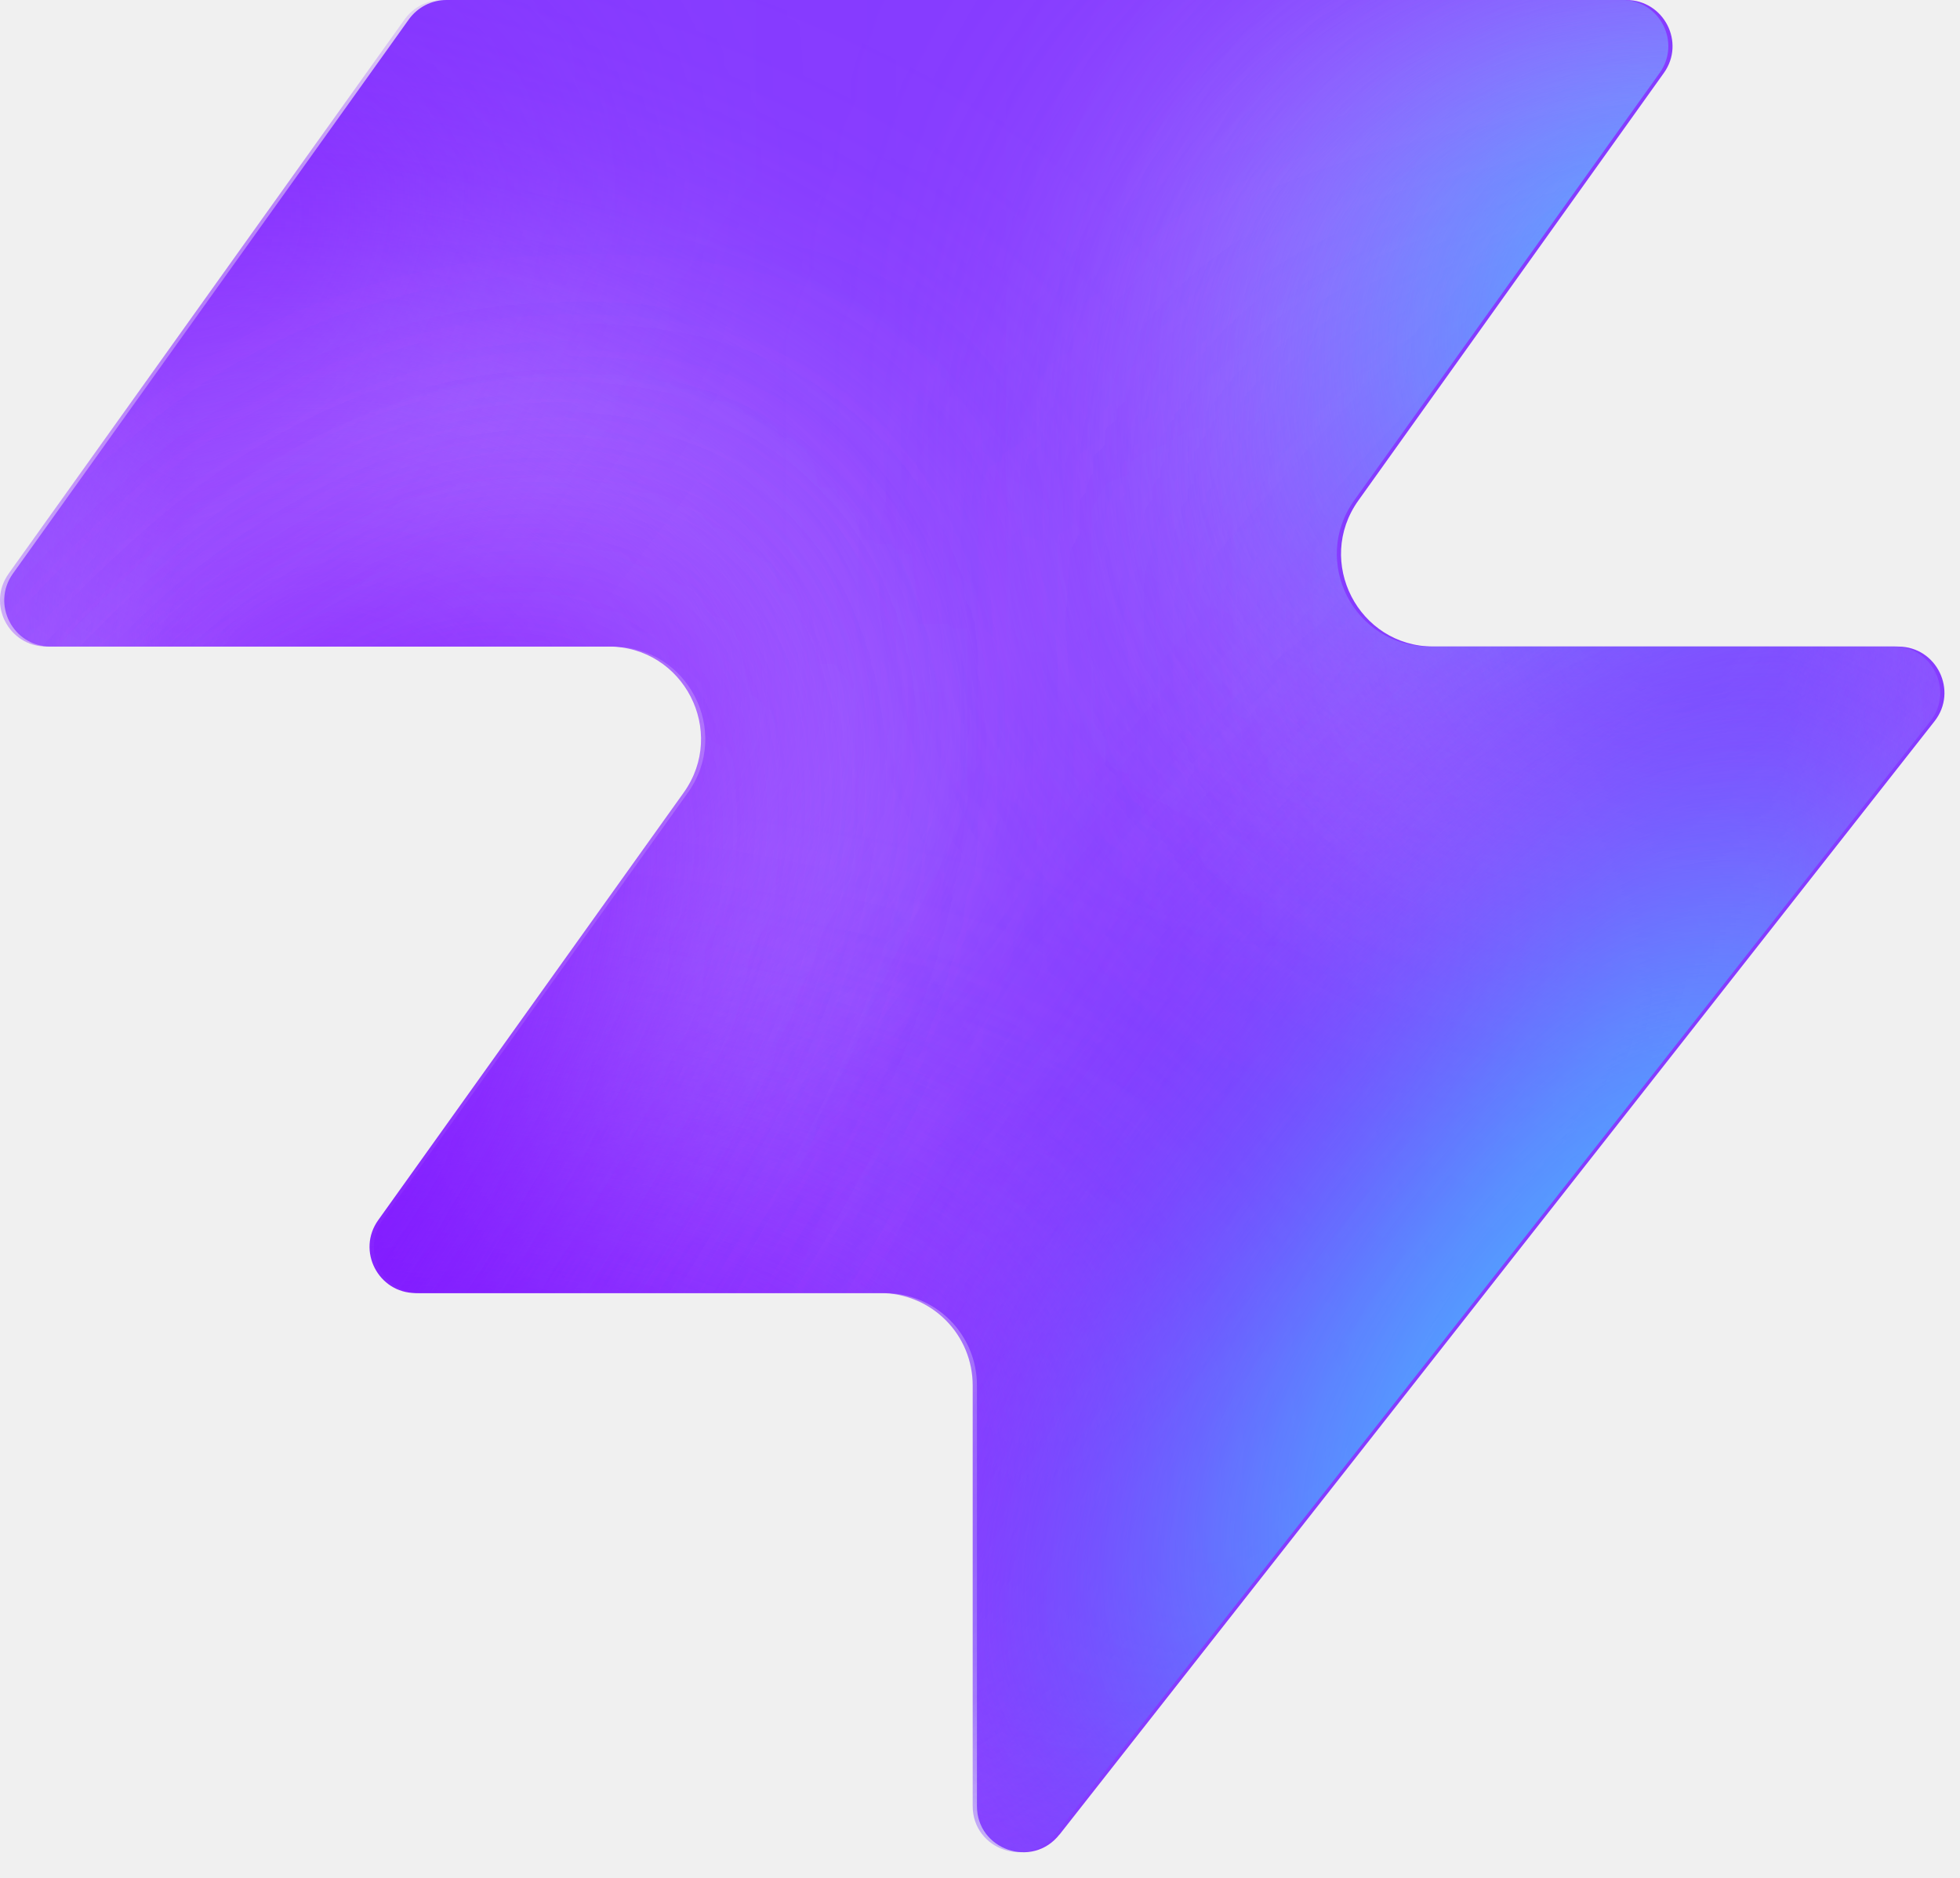
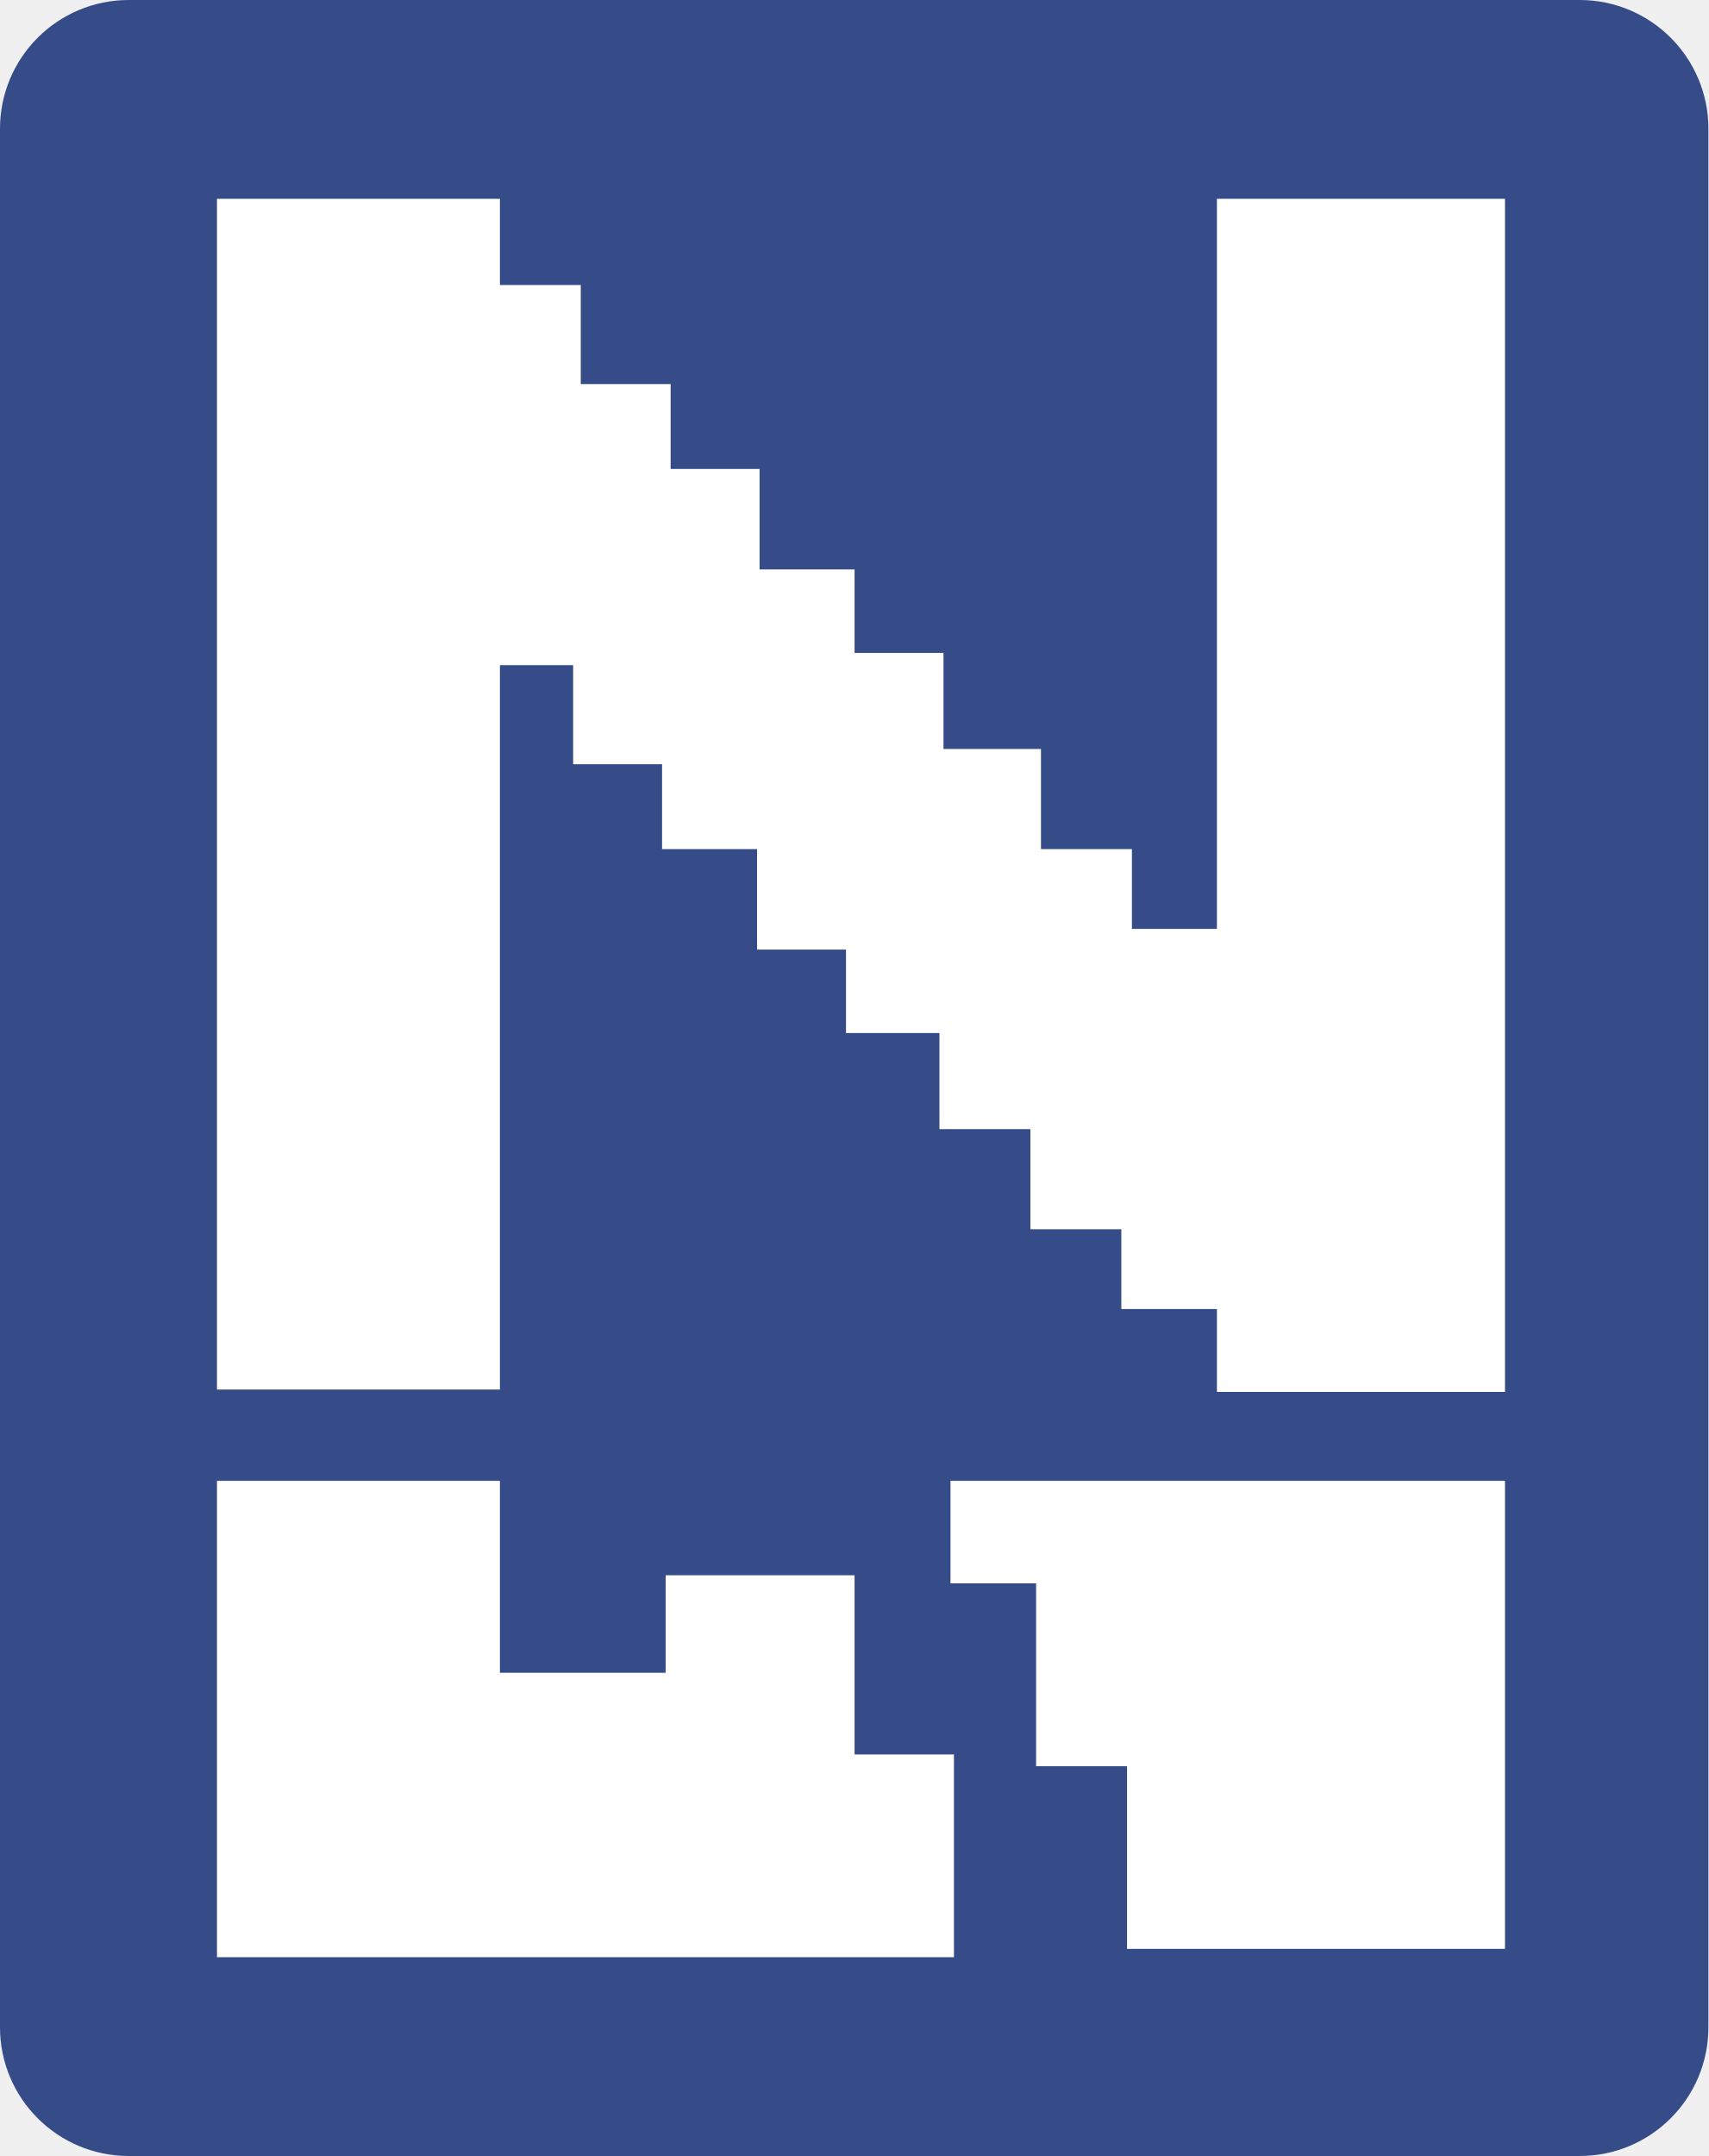
- <svg xmlns="http://www.w3.org/2000/svg" width="48" height="46" fill="none" viewBox="0 0 48 46">
-   <path fill="#863bff" d="M25.946 44.938c-.664.845-2.021.375-2.021-.698V33.937a2.26 2.26 0 0 0-2.262-2.262H10.287c-.92 0-1.456-1.04-.92-1.788l7.48-10.471c1.07-1.497 0-3.578-1.842-3.578H1.237c-.92 0-1.456-1.04-.92-1.788L10.013.474c.214-.297.556-.474.92-.474h28.894c.92 0 1.456 1.04.92 1.788l-7.48 10.471c-1.07 1.498 0 3.579 1.842 3.579h11.377c.943 0 1.473 1.088.89 1.83L25.947 44.94z" style="fill:#863bff;fill:color(display-p3 .525 .23 1);fill-opacity:1" />
-   <mask id="a" width="48" height="46" x="0" y="0" maskUnits="userSpaceOnUse" style="mask-type:alpha">
-     <path fill="#000" d="M25.842 44.938c-.664.844-2.021.375-2.021-.698V33.937a2.26 2.26 0 0 0-2.262-2.262H10.183c-.92 0-1.456-1.04-.92-1.788l7.48-10.471c1.07-1.498 0-3.579-1.842-3.579H1.133c-.92 0-1.456-1.04-.92-1.787L9.91.473c.214-.297.556-.474.92-.474h28.894c.92 0 1.456 1.04.92 1.788l-7.48 10.471c-1.07 1.498 0 3.578 1.842 3.578h11.377c.943 0 1.473 1.088.89 1.832L25.843 44.94z" style="fill:#000;fill-opacity:1" />
-   </mask>
-   <g mask="url(#a)">
-     <g filter="url(#b)">
-       <ellipse cx="5.508" cy="14.704" fill="#ede6ff" rx="5.508" ry="14.704" style="fill:#ede6ff;fill:color(display-p3 .927 .903 1);fill-opacity:1" transform="matrix(.00324 1 1 -.00324 -4.47 31.516)" />
-     </g>
-     <g filter="url(#c)">
-       <ellipse cx="10.399" cy="29.851" fill="#ede6ff" rx="10.399" ry="29.851" style="fill:#ede6ff;fill:color(display-p3 .927 .903 1);fill-opacity:1" transform="matrix(.00324 1 1 -.00324 -39.328 7.883)" />
-     </g>
-     <g filter="url(#d)">
-       <ellipse cx="5.508" cy="30.487" fill="#7e14ff" rx="5.508" ry="30.487" style="fill:#7e14ff;fill:color(display-p3 .492 .077 1);fill-opacity:1" transform="rotate(89.814 -25.913 -14.639)scale(1 -1)" />
-     </g>
-     <g filter="url(#e)">
-       <ellipse cx="5.508" cy="30.599" fill="#7e14ff" rx="5.508" ry="30.599" style="fill:#7e14ff;fill:color(display-p3 .492 .077 1);fill-opacity:1" transform="rotate(89.814 -32.644 -3.334)scale(1 -1)" />
-     </g>
-     <g filter="url(#f)">
-       <ellipse cx="5.508" cy="30.599" fill="#7e14ff" rx="5.508" ry="30.599" style="fill:#7e14ff;fill:color(display-p3 .492 .077 1);fill-opacity:1" transform="matrix(.00324 1 1 -.00324 -34.34 30.47)" />
-     </g>
-     <g filter="url(#g)">
-       <ellipse cx="14.072" cy="22.078" fill="#ede6ff" rx="14.072" ry="22.078" style="fill:#ede6ff;fill:color(display-p3 .927 .903 1);fill-opacity:1" transform="rotate(93.35 24.506 48.493)scale(-1 1)" />
-     </g>
-     <g filter="url(#h)">
-       <ellipse cx="3.47" cy="21.501" fill="#7e14ff" rx="3.47" ry="21.501" style="fill:#7e14ff;fill:color(display-p3 .492 .077 1);fill-opacity:1" transform="rotate(89.009 28.708 47.59)scale(-1 1)" />
-     </g>
-     <g filter="url(#i)">
-       <ellipse cx="3.47" cy="21.501" fill="#7e14ff" rx="3.47" ry="21.501" style="fill:#7e14ff;fill:color(display-p3 .492 .077 1);fill-opacity:1" transform="rotate(89.009 28.708 47.59)scale(-1 1)" />
-     </g>
-     <g filter="url(#j)">
-       <ellipse cx=".387" cy="8.972" fill="#7e14ff" rx="4.407" ry="29.108" style="fill:#7e14ff;fill:color(display-p3 .492 .077 1);fill-opacity:1" transform="rotate(39.51 .387 8.972)" />
-     </g>
-     <g filter="url(#k)">
-       <ellipse cx="47.523" cy="-6.092" fill="#7e14ff" rx="4.407" ry="29.108" style="fill:#7e14ff;fill:color(display-p3 .492 .077 1);fill-opacity:1" transform="rotate(37.892 47.523 -6.092)" />
-     </g>
-     <g filter="url(#l)">
-       <ellipse cx="41.412" cy="6.333" fill="#47bfff" rx="5.971" ry="9.665" style="fill:#47bfff;fill:color(display-p3 .28 .748 1);fill-opacity:1" transform="rotate(37.892 41.412 6.333)" />
-     </g>
-     <g filter="url(#m)">
-       <ellipse cx="-1.879" cy="38.332" fill="#7e14ff" rx="4.407" ry="29.108" style="fill:#7e14ff;fill:color(display-p3 .492 .077 1);fill-opacity:1" transform="rotate(37.892 -1.88 38.332)" />
-     </g>
-     <g filter="url(#n)">
-       <ellipse cx="-1.879" cy="38.332" fill="#7e14ff" rx="4.407" ry="29.108" style="fill:#7e14ff;fill:color(display-p3 .492 .077 1);fill-opacity:1" transform="rotate(37.892 -1.88 38.332)" />
-     </g>
-     <g filter="url(#o)">
-       <ellipse cx="35.651" cy="29.907" fill="#7e14ff" rx="4.407" ry="29.108" style="fill:#7e14ff;fill:color(display-p3 .492 .077 1);fill-opacity:1" transform="rotate(37.892 35.651 29.907)" />
-     </g>
-     <g filter="url(#p)">
-       <ellipse cx="38.418" cy="32.4" fill="#47bfff" rx="5.971" ry="15.297" style="fill:#47bfff;fill:color(display-p3 .28 .748 1);fill-opacity:1" transform="rotate(37.892 38.418 32.4)" />
-     </g>
+ <svg xmlns="http://www.w3.org/2000/svg" viewBox="0 0 143.7 181.32">
+   <rect width="143.7" height="181.32" rx="10.83" ry="10.83" style="fill: #364c88; stroke-width: 0px;" />
+   <g transform="translate(-169.05, 0)">
+     <polygon points="263.85 124.54 256.5 124.54 256.2 124.54 249 124.54 249 133.16 256.2 133.16 256.2 148.54 263.85 148.54 263.85 163.9 295.64 163.9 295.64 124.54 264.42 124.54 263.85 124.54" style="fill: #fff; stroke-width: 0px;" />
+     <polygon points="187.3 164.6 210.19 164.6 211.1 164.6 225.04 164.6 225.46 164.6 240.43 164.6 240.93 164.6 249.29 164.6 249.29 147.55 240.93 147.55 240.93 132.48 225.04 132.48 225.04 140.68 211.1 140.68 211.1 124.54 187.3 124.54 187.3 164.6" style="fill: #fff; stroke-width: 0px;" />
+     <polygon points="271.41 16.72 271.41 78.12 264.26 78.12 264.26 71.41 256.61 71.41 256.61 62.99 248.41 62.99 248.41 54.91 240.93 54.91 240.93 47.89 232.94 47.89 232.94 39.44 225.46 39.44 225.46 32.3 217.9 32.3 217.9 23.97 211.1 23.97 211.1 16.72 187.3 16.72 187.3 116.86 211.1 116.86 211.1 55.94 217.26 55.94 217.26 64.27 224.74 64.27 224.74 71.41 232.73 71.41 232.73 79.86 240.21 79.86 240.21 86.88 248.07 86.88 248.07 94.96 255.72 94.96 255.72 103.38 263.37 103.38 263.37 110.09 271.41 110.09 271.41 117.06 295.64 117.06 295.64 16.72 271.41 16.72" style="fill: #fff; stroke-width: 0px;" />
  </g>
-   <defs>
-     <filter id="b" width="60.045" height="41.654" x="-19.77" y="16.149" color-interpolation-filters="sRGB" filterUnits="userSpaceOnUse">
-       <feFlood flood-opacity="0" result="BackgroundImageFix" />
-       <feBlend in="SourceGraphic" in2="BackgroundImageFix" result="shape" />
-       <feGaussianBlur result="effect1_foregroundBlur_2002_17158" stdDeviation="7.659" />
-     </filter>
-     <filter id="c" width="90.34" height="51.437" x="-54.613" y="-7.533" color-interpolation-filters="sRGB" filterUnits="userSpaceOnUse">
-       <feFlood flood-opacity="0" result="BackgroundImageFix" />
-       <feBlend in="SourceGraphic" in2="BackgroundImageFix" result="shape" />
-       <feGaussianBlur result="effect1_foregroundBlur_2002_17158" stdDeviation="7.659" />
-     </filter>
-     <filter id="d" width="79.355" height="29.4" x="-49.64" y="2.03" color-interpolation-filters="sRGB" filterUnits="userSpaceOnUse">
-       <feFlood flood-opacity="0" result="BackgroundImageFix" />
-       <feBlend in="SourceGraphic" in2="BackgroundImageFix" result="shape" />
-       <feGaussianBlur result="effect1_foregroundBlur_2002_17158" stdDeviation="4.596" />
-     </filter>
-     <filter id="e" width="79.579" height="29.4" x="-45.045" y="20.029" color-interpolation-filters="sRGB" filterUnits="userSpaceOnUse">
-       <feFlood flood-opacity="0" result="BackgroundImageFix" />
-       <feBlend in="SourceGraphic" in2="BackgroundImageFix" result="shape" />
-       <feGaussianBlur result="effect1_foregroundBlur_2002_17158" stdDeviation="4.596" />
-     </filter>
-     <filter id="f" width="79.579" height="29.4" x="-43.513" y="21.178" color-interpolation-filters="sRGB" filterUnits="userSpaceOnUse">
-       <feFlood flood-opacity="0" result="BackgroundImageFix" />
-       <feBlend in="SourceGraphic" in2="BackgroundImageFix" result="shape" />
-       <feGaussianBlur result="effect1_foregroundBlur_2002_17158" stdDeviation="4.596" />
-     </filter>
-     <filter id="g" width="74.749" height="58.852" x="15.756" y="-17.901" color-interpolation-filters="sRGB" filterUnits="userSpaceOnUse">
-       <feFlood flood-opacity="0" result="BackgroundImageFix" />
-       <feBlend in="SourceGraphic" in2="BackgroundImageFix" result="shape" />
-       <feGaussianBlur result="effect1_foregroundBlur_2002_17158" stdDeviation="7.659" />
-     </filter>
-     <filter id="h" width="61.377" height="25.362" x="23.548" y="2.284" color-interpolation-filters="sRGB" filterUnits="userSpaceOnUse">
-       <feFlood flood-opacity="0" result="BackgroundImageFix" />
-       <feBlend in="SourceGraphic" in2="BackgroundImageFix" result="shape" />
-       <feGaussianBlur result="effect1_foregroundBlur_2002_17158" stdDeviation="4.596" />
-     </filter>
-     <filter id="i" width="61.377" height="25.362" x="23.548" y="2.284" color-interpolation-filters="sRGB" filterUnits="userSpaceOnUse">
-       <feFlood flood-opacity="0" result="BackgroundImageFix" />
-       <feBlend in="SourceGraphic" in2="BackgroundImageFix" result="shape" />
-       <feGaussianBlur result="effect1_foregroundBlur_2002_17158" stdDeviation="4.596" />
-     </filter>
-     <filter id="j" width="56.045" height="63.649" x="-27.636" y="-22.853" color-interpolation-filters="sRGB" filterUnits="userSpaceOnUse">
-       <feFlood flood-opacity="0" result="BackgroundImageFix" />
-       <feBlend in="SourceGraphic" in2="BackgroundImageFix" result="shape" />
-       <feGaussianBlur result="effect1_foregroundBlur_2002_17158" stdDeviation="4.596" />
-     </filter>
-     <filter id="k" width="54.814" height="64.646" x="20.116" y="-38.415" color-interpolation-filters="sRGB" filterUnits="userSpaceOnUse">
-       <feFlood flood-opacity="0" result="BackgroundImageFix" />
-       <feBlend in="SourceGraphic" in2="BackgroundImageFix" result="shape" />
-       <feGaussianBlur result="effect1_foregroundBlur_2002_17158" stdDeviation="4.596" />
-     </filter>
-     <filter id="l" width="33.541" height="35.313" x="24.641" y="-11.323" color-interpolation-filters="sRGB" filterUnits="userSpaceOnUse">
-       <feFlood flood-opacity="0" result="BackgroundImageFix" />
-       <feBlend in="SourceGraphic" in2="BackgroundImageFix" result="shape" />
-       <feGaussianBlur result="effect1_foregroundBlur_2002_17158" stdDeviation="4.596" />
-     </filter>
-     <filter id="m" width="54.814" height="64.646" x="-29.286" y="6.009" color-interpolation-filters="sRGB" filterUnits="userSpaceOnUse">
-       <feFlood flood-opacity="0" result="BackgroundImageFix" />
-       <feBlend in="SourceGraphic" in2="BackgroundImageFix" result="shape" />
-       <feGaussianBlur result="effect1_foregroundBlur_2002_17158" stdDeviation="4.596" />
-     </filter>
-     <filter id="n" width="54.814" height="64.646" x="-29.286" y="6.009" color-interpolation-filters="sRGB" filterUnits="userSpaceOnUse">
-       <feFlood flood-opacity="0" result="BackgroundImageFix" />
-       <feBlend in="SourceGraphic" in2="BackgroundImageFix" result="shape" />
-       <feGaussianBlur result="effect1_foregroundBlur_2002_17158" stdDeviation="4.596" />
-     </filter>
-     <filter id="o" width="54.814" height="64.646" x="8.244" y="-2.416" color-interpolation-filters="sRGB" filterUnits="userSpaceOnUse">
-       <feFlood flood-opacity="0" result="BackgroundImageFix" />
-       <feBlend in="SourceGraphic" in2="BackgroundImageFix" result="shape" />
-       <feGaussianBlur result="effect1_foregroundBlur_2002_17158" stdDeviation="4.596" />
-     </filter>
-     <filter id="p" width="39.409" height="43.623" x="18.713" y="10.588" color-interpolation-filters="sRGB" filterUnits="userSpaceOnUse">
-       <feFlood flood-opacity="0" result="BackgroundImageFix" />
-       <feBlend in="SourceGraphic" in2="BackgroundImageFix" result="shape" />
-       <feGaussianBlur result="effect1_foregroundBlur_2002_17158" stdDeviation="4.596" />
-     </filter>
-   </defs>
</svg>
